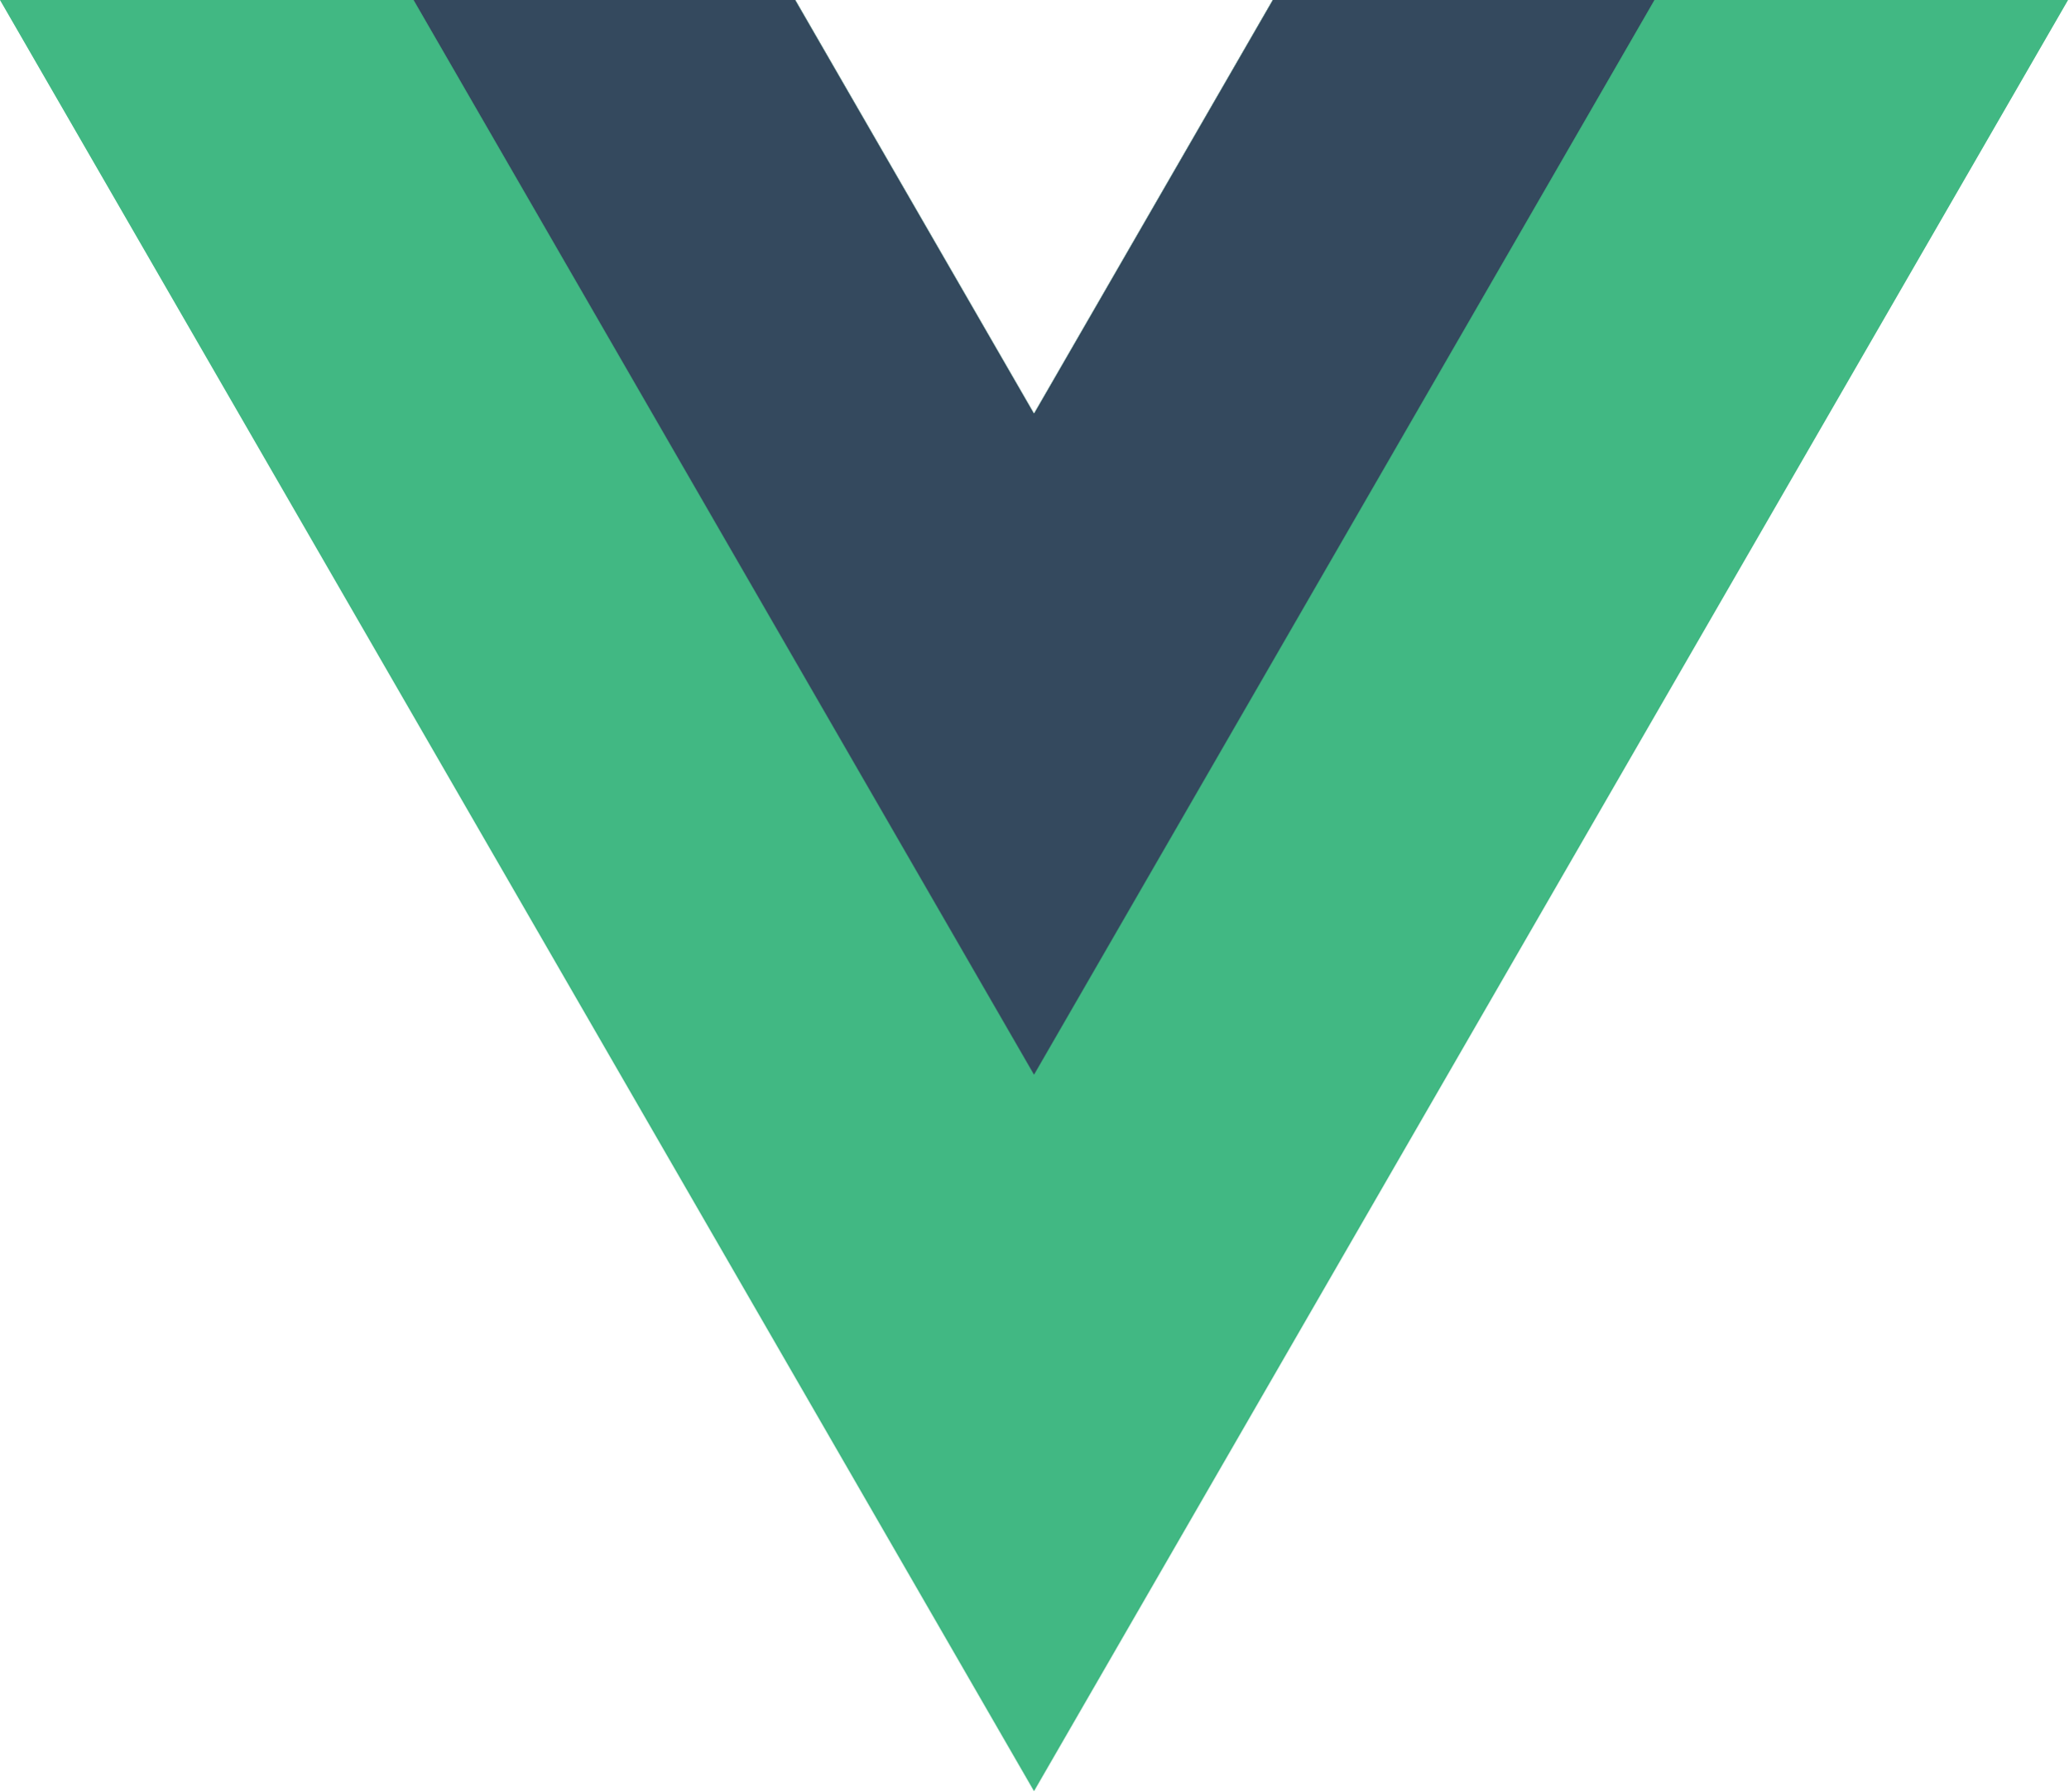
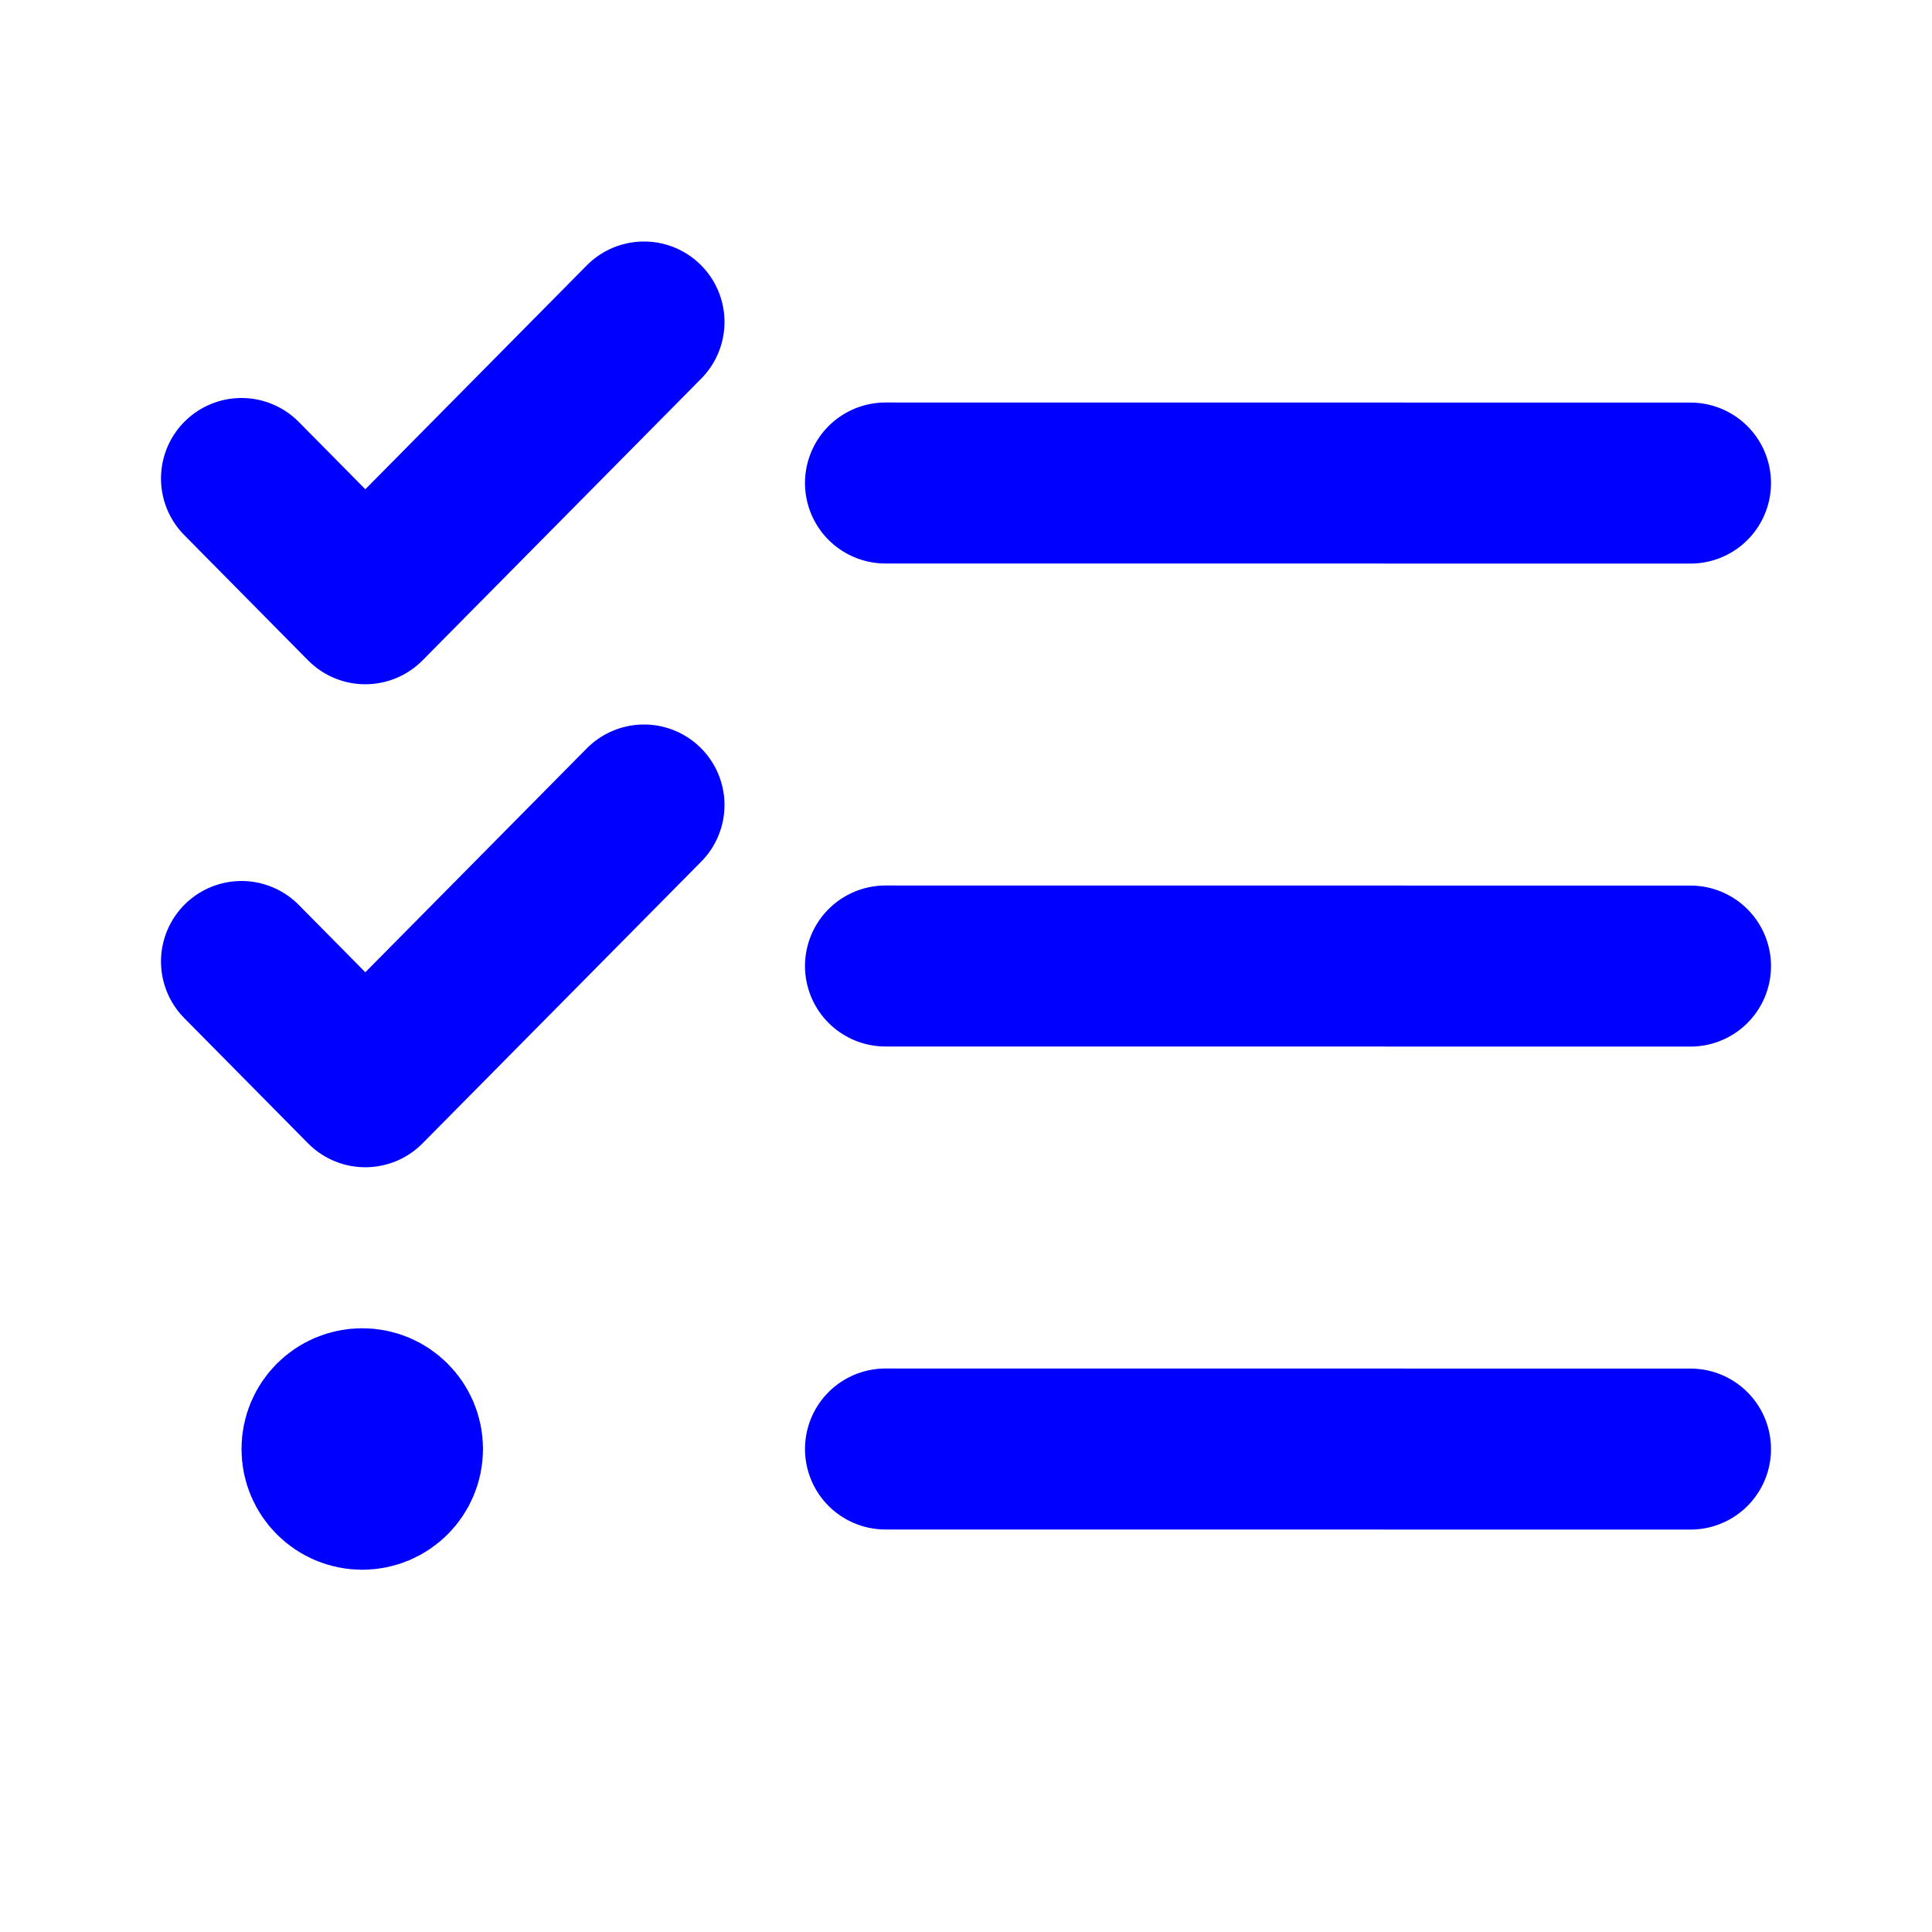
- <svg xmlns="http://www.w3.org/2000/svg" viewBox="0 0 261.76 226.69">
-   <path d="M161.096.001l-30.225 52.351L100.647.001H-.005l130.877 226.688L261.749.001z" fill="#41b883" />
-   <path d="M161.096.001l-30.225 52.351L100.647.001H52.346l78.526 136.01L209.398.001z" fill="#34495e" />
+ <svg xmlns="http://www.w3.org/2000/svg" width="800px" height="800px" viewBox="0 0 24 24" fill="none">
+   <path d="M11 6L21 6.001M11 12L21 12.001M11 18L21 18.001M3 11.944L4.538 13.5L8 10M3 5.944L4.538 7.5L8 4M4.5 18H4.51M5 18C5 18.276 4.776 18.5 4.5 18.5C4.224 18.5 4 18.276 4 18C4 17.724 4.224 17.5 4.5 17.5C4.776 17.5 5 17.724 5 18Z" stroke="#0000FF" stroke-width="2" stroke-linecap="round" stroke-linejoin="round" />
</svg>
